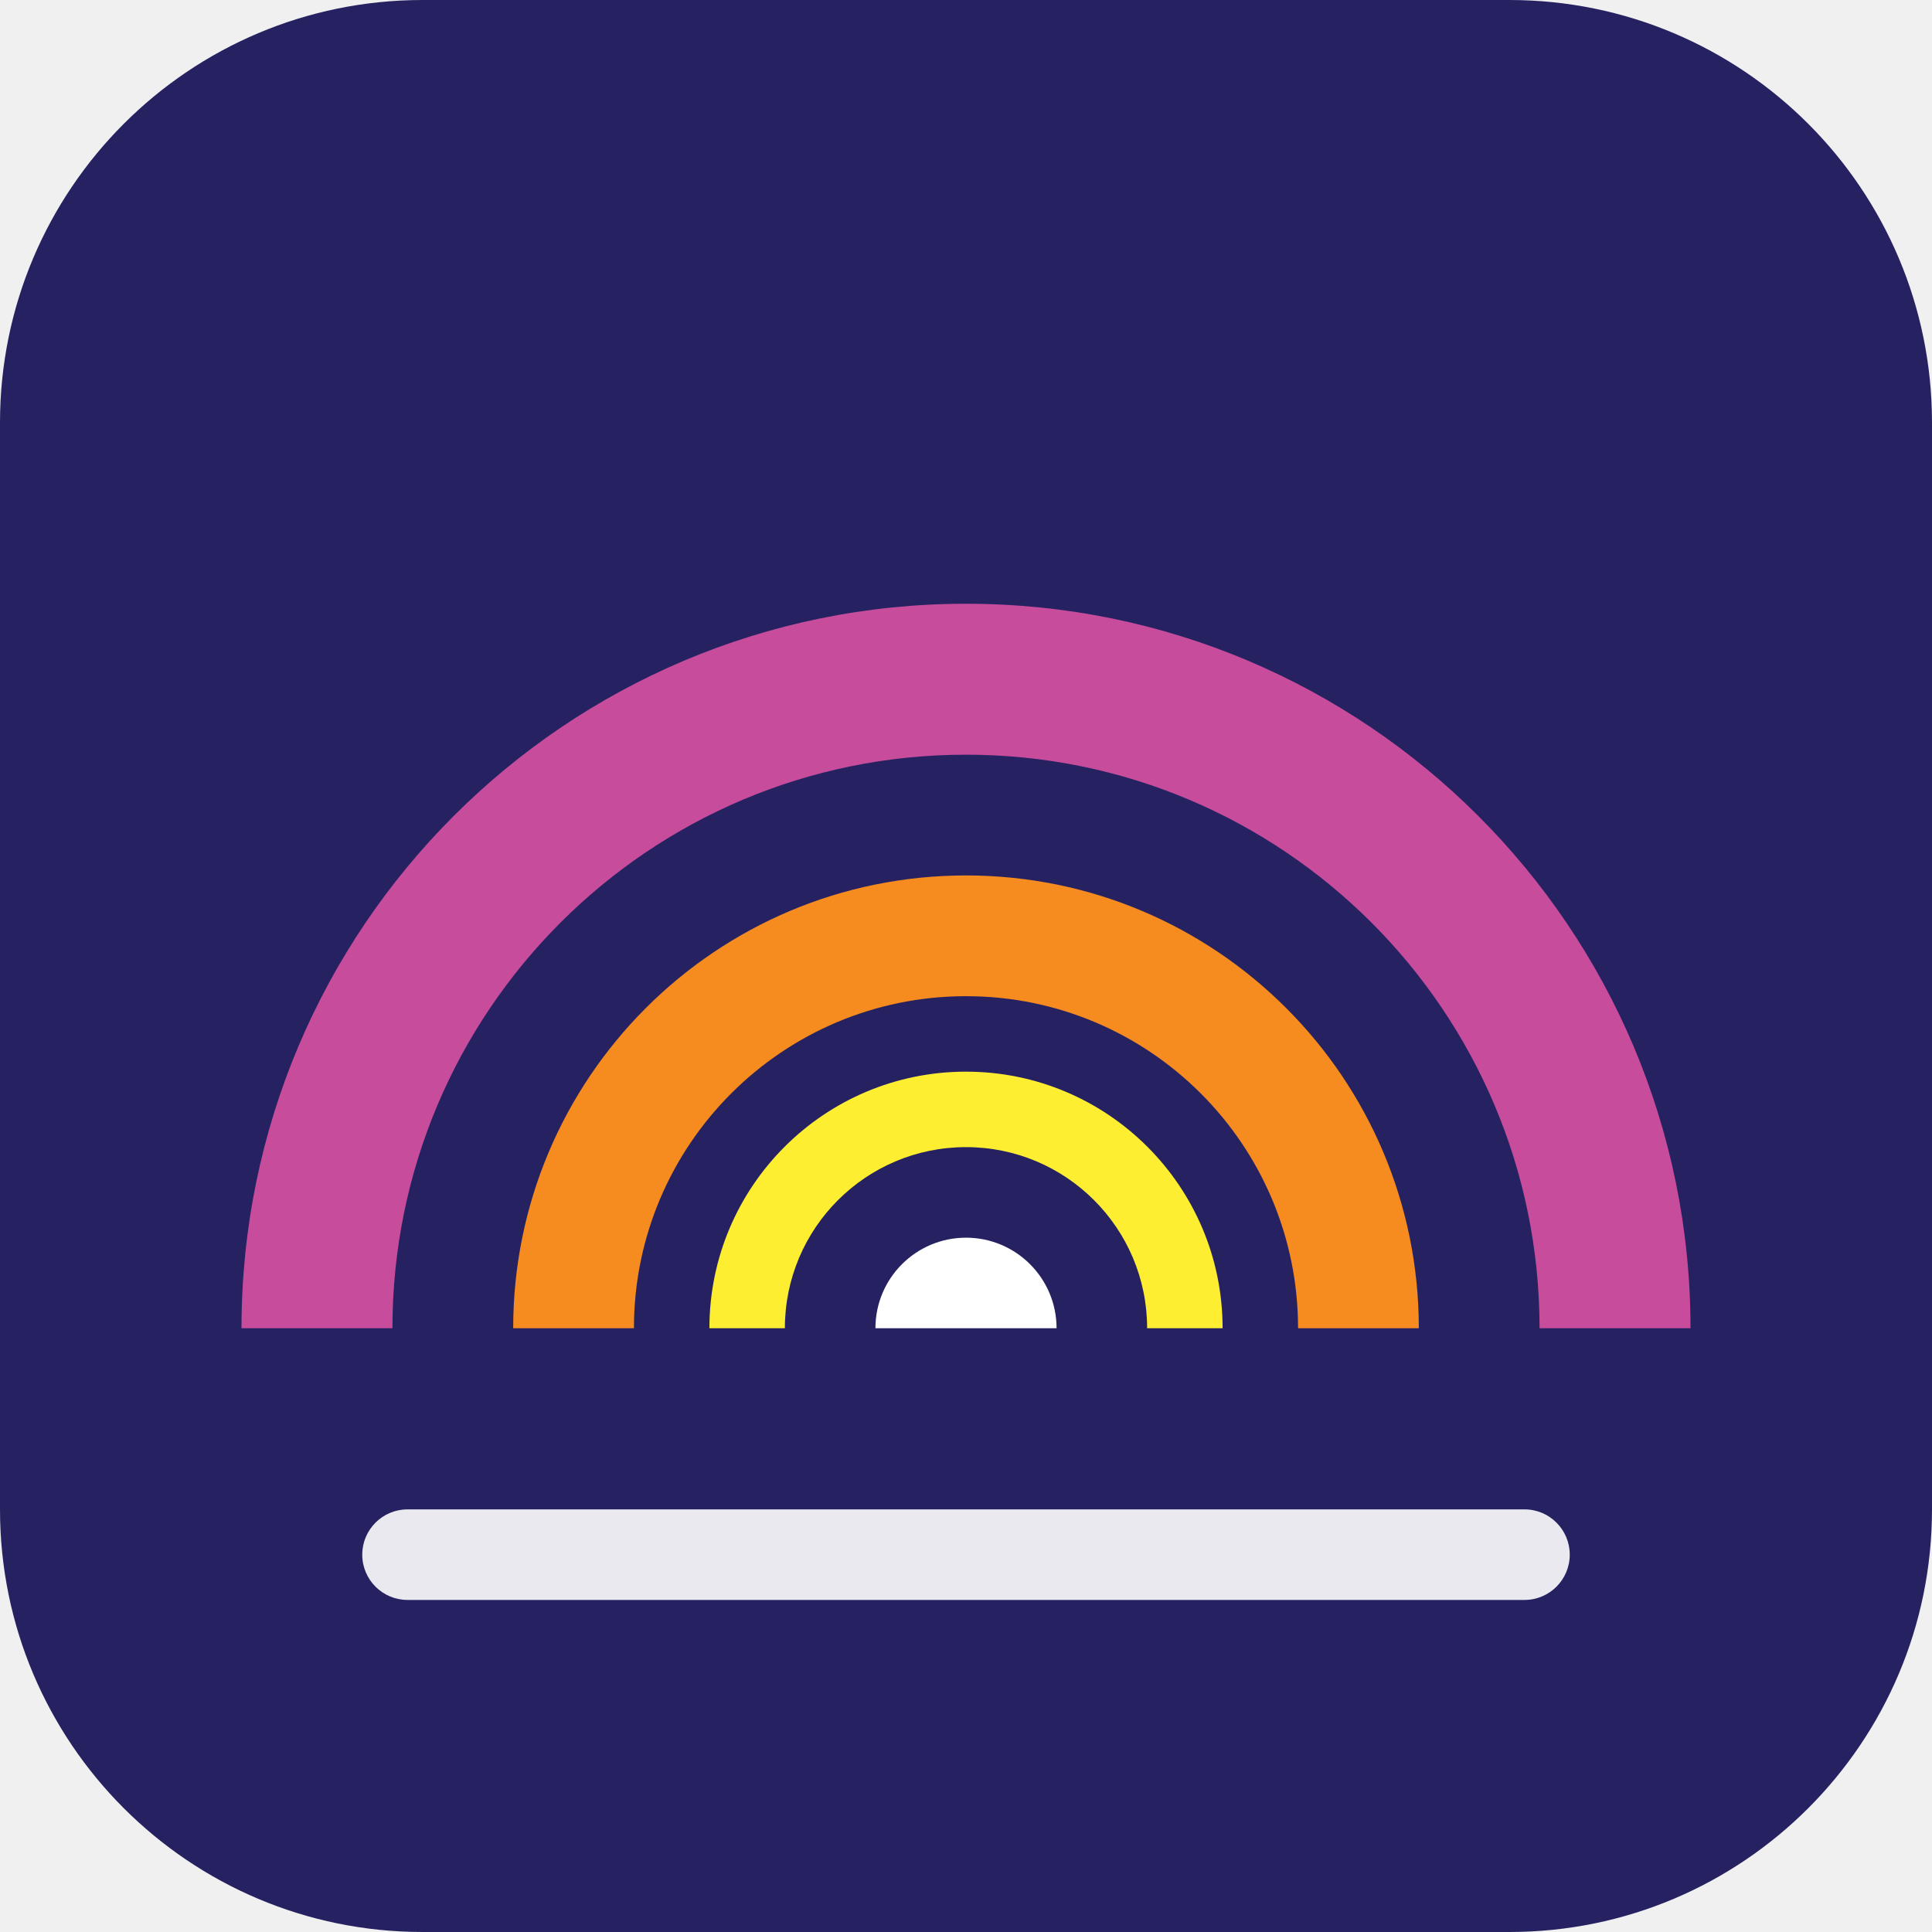
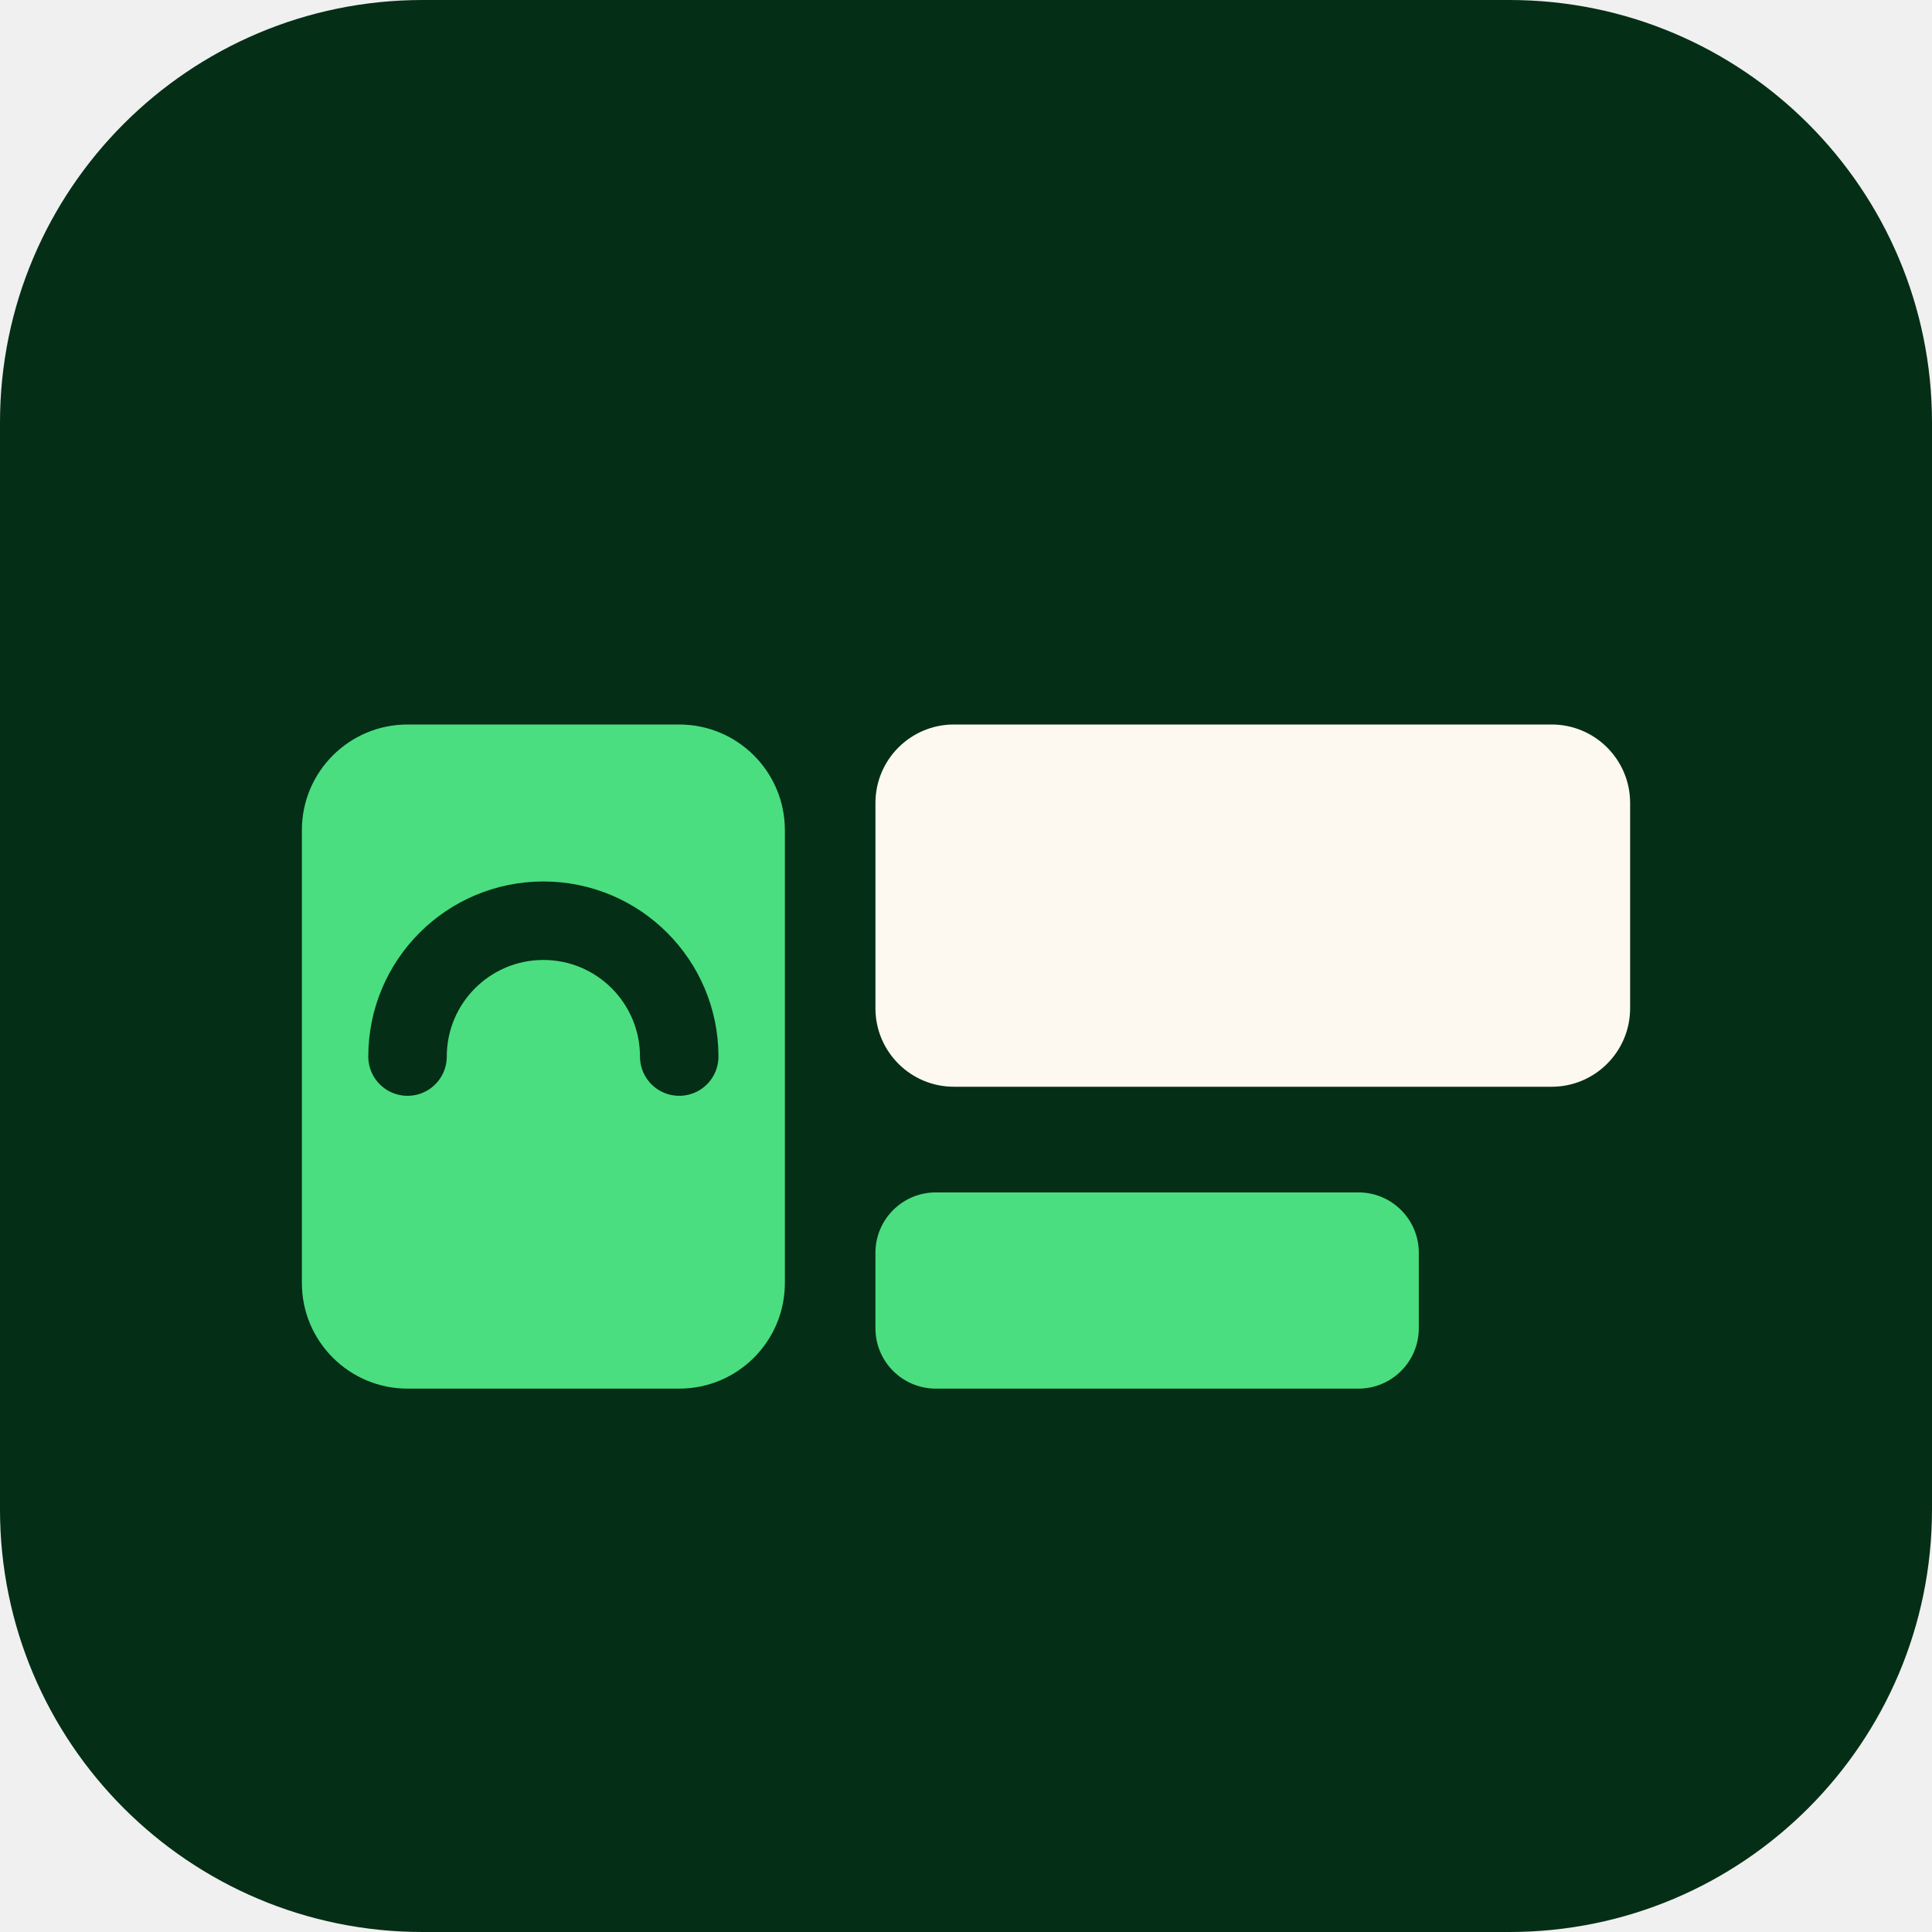
<svg xmlns="http://www.w3.org/2000/svg" viewBox="0 0 64 64">
-   <rect width="64" height="64" rx="14" fill="#262262" />
-   <path d="M8 44 A24 24 0 0 1 56 44 L51 44 A19 19 0 0 0 13 44 Z" fill="#C74C9C" />
-   <path d="M17 44 A15 15 0 0 1 47 44 L43 44 A11 11 0 0 0 21 44 Z" fill="#F68B1F" />
-   <path d="M23.5 44 A8.5 8.5 0 0 1 40.5 44 L38 44 A6 6 0 0 0 26 44 Z" fill="#FEEE32" />
-   <path d="M29 44 A3 3 0 0 1 35 44 Z" fill="#FFFFFF" />
-   <rect x="12" y="50" width="40" height="3" rx="1.5" fill="#FFFFFF" opacity="0.9" />
+   <rect width="64" height="64" rx="14" fill="#052e16" />
+   <rect x="10" y="24" width="16" height="22" rx="3.5" fill="#4ade80" />
+   <rect x="29" y="24" width="25" height="12" rx="2.6" fill="#FDF9F0" />
+   <rect x="29" y="39.5" width="18" height="6.5" rx="2" fill="#4ade80" />
+   <path d="M13.5 35a4.5 4.5 0 0 1 9 0" fill="none" stroke="#052e16" stroke-width="2.6" stroke-linecap="round" />
</svg>
